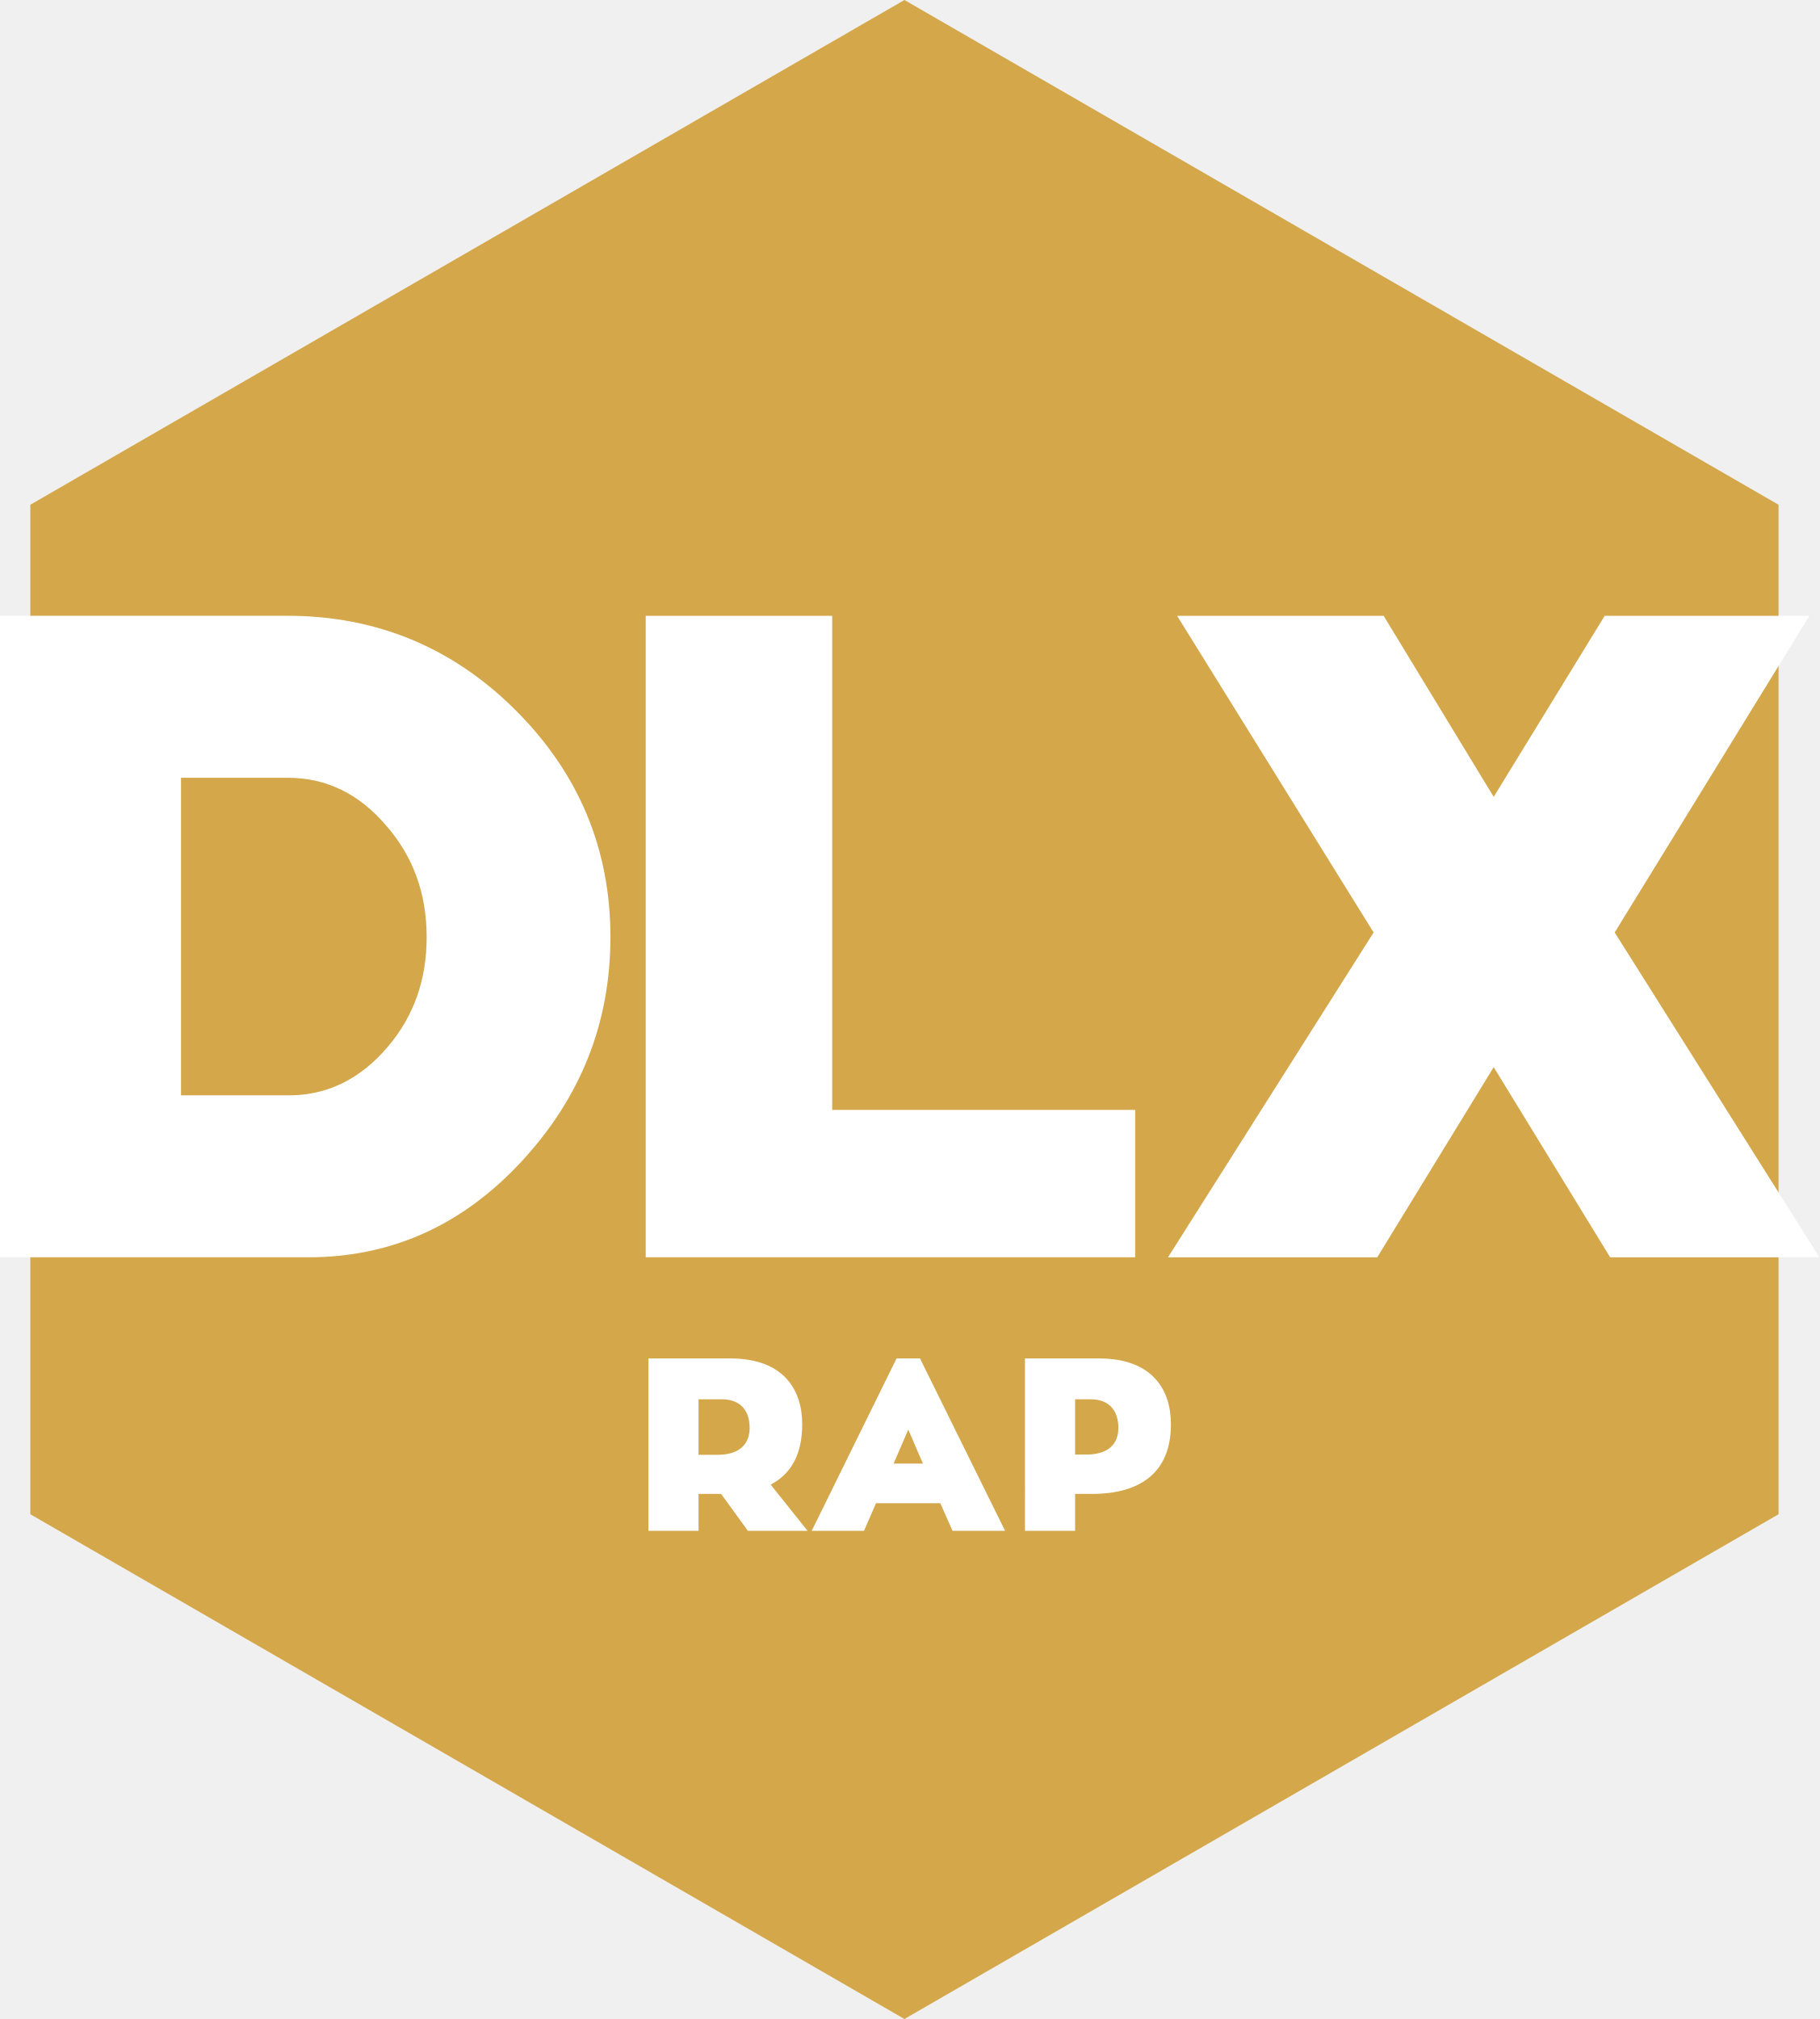
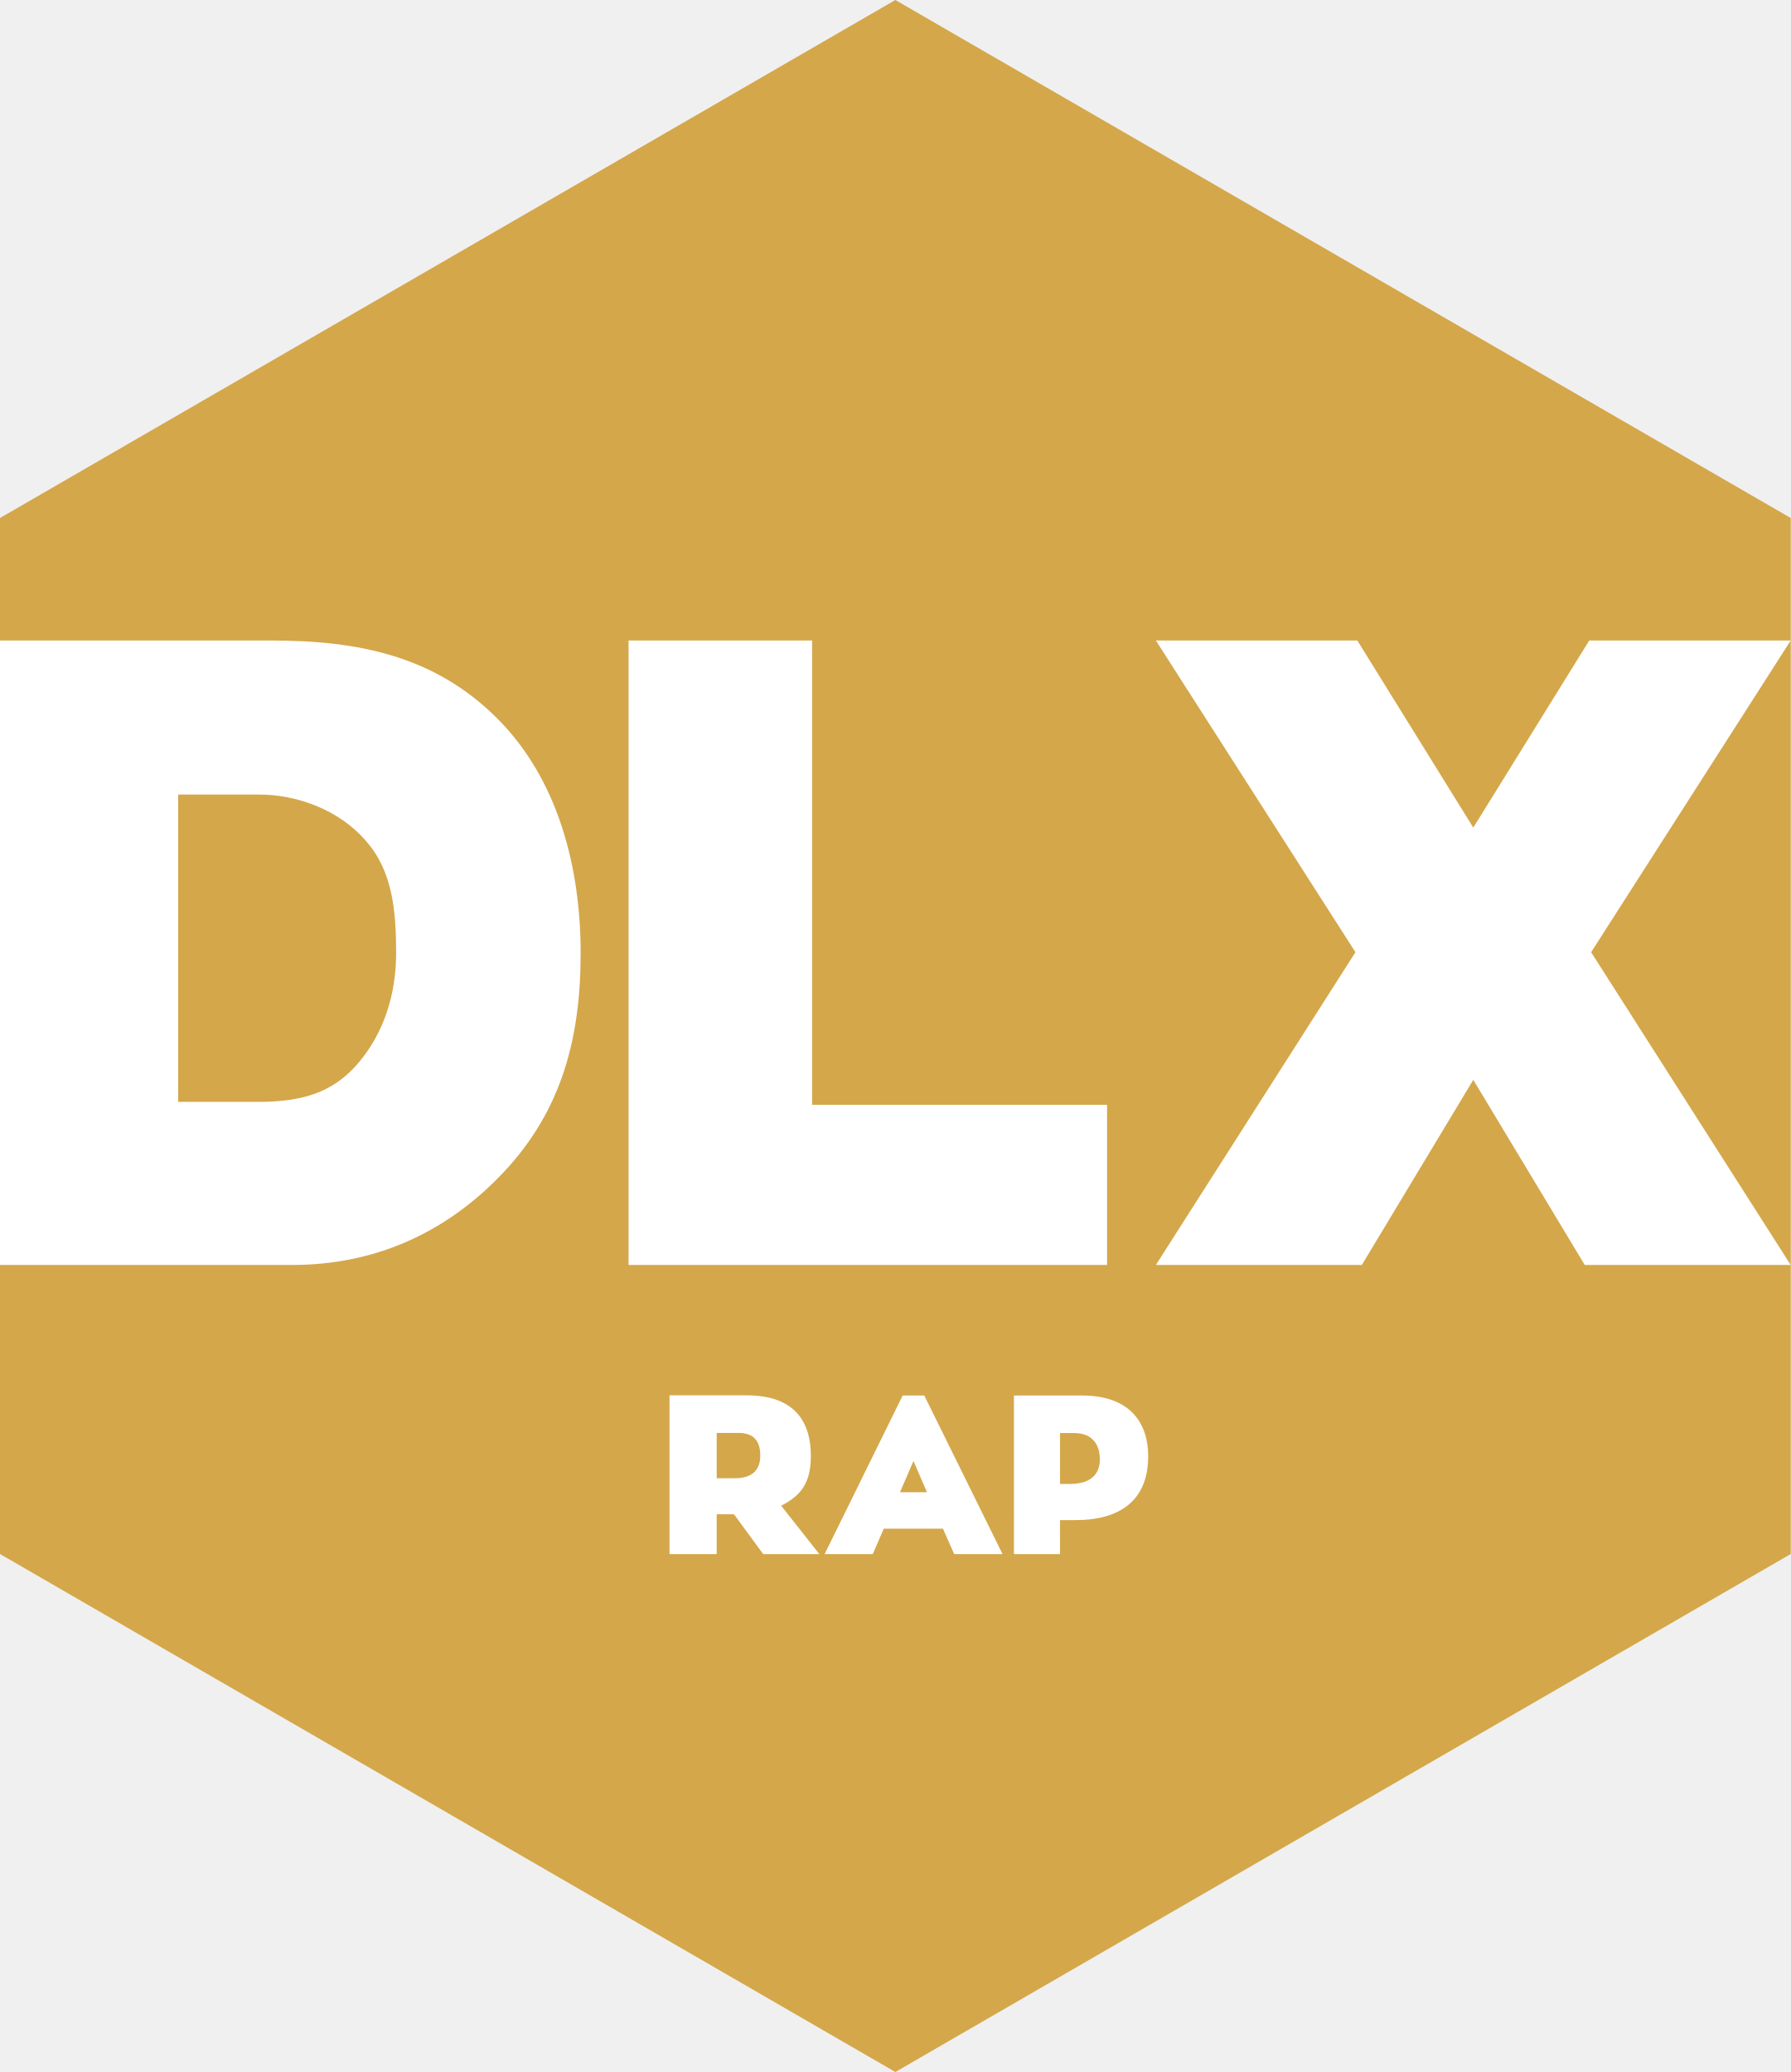
- <svg xmlns="http://www.w3.org/2000/svg" width="405.59" height="450" version="1.1">
-   <path d="m201.62 0 194.86 112.5v225l-194.86 112.5-194.86-112.5v-225z" fill="#d4a74a" />
+ <svg xmlns="http://www.w3.org/2000/svg" width="388.92" height="450" version="1.1">
+   <path d="m194.46-5e-7 194.46 112.5v225l-194.46 112.5-194.46-112.5v-225z" fill="#d4a74a" />
  <g fill="#fff">
-     <path d="m180.03 341.2-8.23-10.301c4.687-2.453 7.031-6.922 7.031-13.463 0-7.631-4.088-14.662-16.024-14.662h-18.259v38.426h11.173v-8.23h4.742c0.164 0 0.273 0 0.327 0.054l5.941 8.176zm-19.131-29.323c4.36 0 6.213 2.725 6.213 6.377 0 3.434-2.071 5.995-7.14 5.995h-4.251v-12.372z" />
-     <path d="m224.06 341.2-18.968-38.426h-5.232l-18.913 38.426h11.664l2.671-6.159h14.335l2.725 6.159zm-18.313-14.989h-6.54l3.27-7.576z" />
-     <path d="m228.49 341.2h11.173v-8.23h3.706c10.955 0 17.659-4.851 17.659-15.534 0-7.631-4.088-14.662-16.024-14.662h-16.515zm11.173-29.323h3.434c4.36 0 6.213 2.725 6.213 6.377 0 3.434-2.071 5.941-7.14 5.941h-2.507z" />
-     <path d="m136.08 208.84c0-19.673-7.098-36.506-21.092-50.5-13.994-13.994-31.03-21.092-50.905-21.092h-64.088v142.98h68.752c18.456 0 34.275-7.098 47.457-21.295 13.183-14.197 19.875-30.827 19.875-50.094zm-95.726-35.492h23.729c8.518 0 15.819 3.448 21.903 10.546 6.084 6.896 9.126 15.211 9.126 24.946 0 9.532-2.839 17.644-8.721 24.54-5.881 6.896-12.98 10.546-21.295 10.749h-24.743z" />
-     <path d="m185.52 137.25h-41.576v142.98h109.11v-32.855h-67.536z" />
-     <path d="m308.44 137.25h-46.038l43.807 70.578-45.835 72.403h46.646l25.96-42.387 25.96 42.387h46.646l-45.632-72.403 43.401-70.578h-45.632l-24.743 40.359z" />
+     <path d="m177.95 337.52-8.289-10.502c4.299-2.201 6.449-4.955 6.449-10.824 0-6.848-3.009-13.158-13.957-13.158h-16.747v34.484h10.248v-8.644h3.499c0.15 0 0.25 0 0.3 0.049l6.299 8.595zm-17.547-26.316c3.189 0 4.719 1.646 4.719 4.923 0 3.082-1.696 4.923-5.569 4.923h-3.899v-9.846z" />
+     <path d="m217.74 337.52-17.002-34.443h-4.69l-16.952 34.443h10.455l2.394-5.521h12.849l2.443 5.521zm-16.415-13.435h-5.862l2.931-6.791z" />
+     <path d="m220.21 337.52h10.015v-7.377h3.322c9.819 0 15.828-4.348 15.828-13.924 0-6.84-3.664-13.142-14.363-13.142h-14.803zm10.015-26.283h3.078c3.908 0 5.569 2.443 5.569 5.716 0 3.078-1.857 5.325-6.4 5.325h-2.247z" />
+     <path d="m126.11 207.01c0-18.66-4.913-37.921-18.332-51.194-13.419-13.273-29.755-16.71-48.813-16.71h-58.965v135.62h63.437c17.697 0 33.354-6.733 45.994-20.198 12.641-13.466 16.677-29.239 16.677-47.514zm-87.409-34.449h17.58c8.168 0 17.301 3.27 23.134 10.003 5.834 6.54 6.62 15.213 6.62 24.446 0 9.041-2.723 17.488-8.362 24.029-5.64 6.54-12.446 8.071-20.42 8.264h-18.552z" />
+     <path d="m176.38 139.11h-39.867v135.62h103.93v-34.791h-64.062z" />
+     <path d="m251.04 139.11 43.345 67.693-43.345 67.924h44.729l24.208-40.203 24.208 40.203h44.729l-43.345-67.924 43.345-67.693h-43.755l-25.182 40.63-25.182-40.63z" />
  </g>
</svg>
